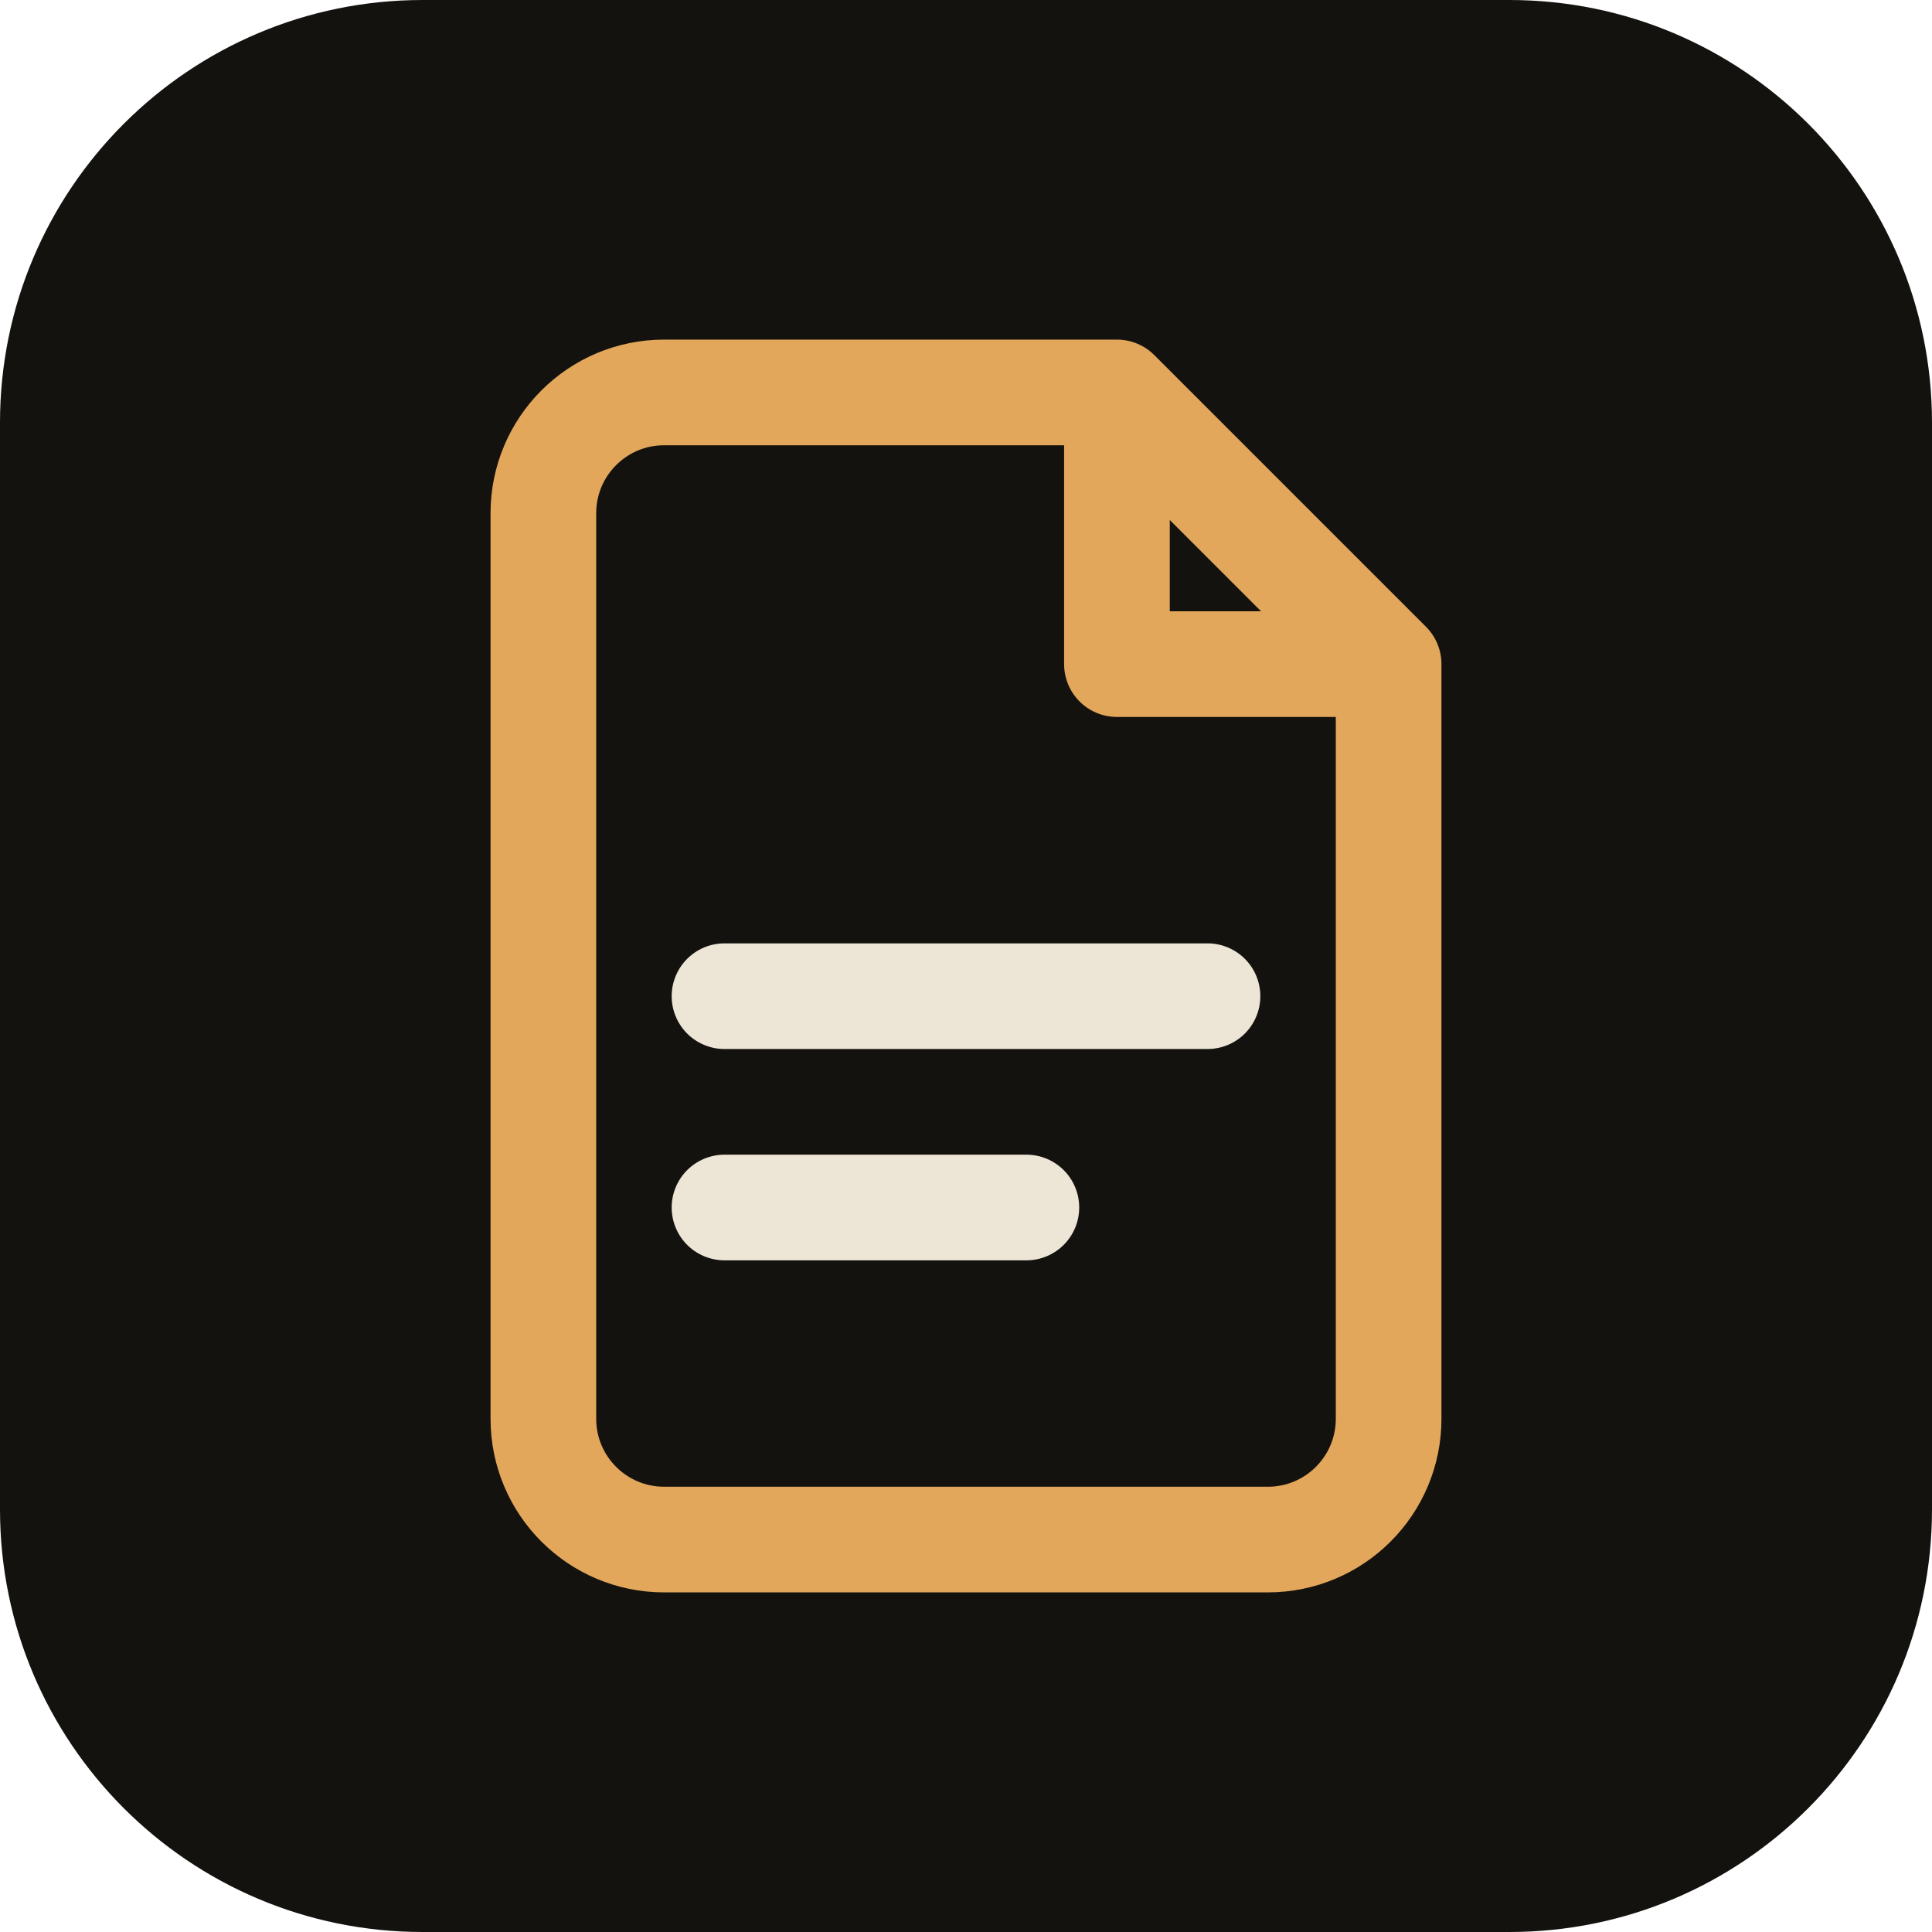
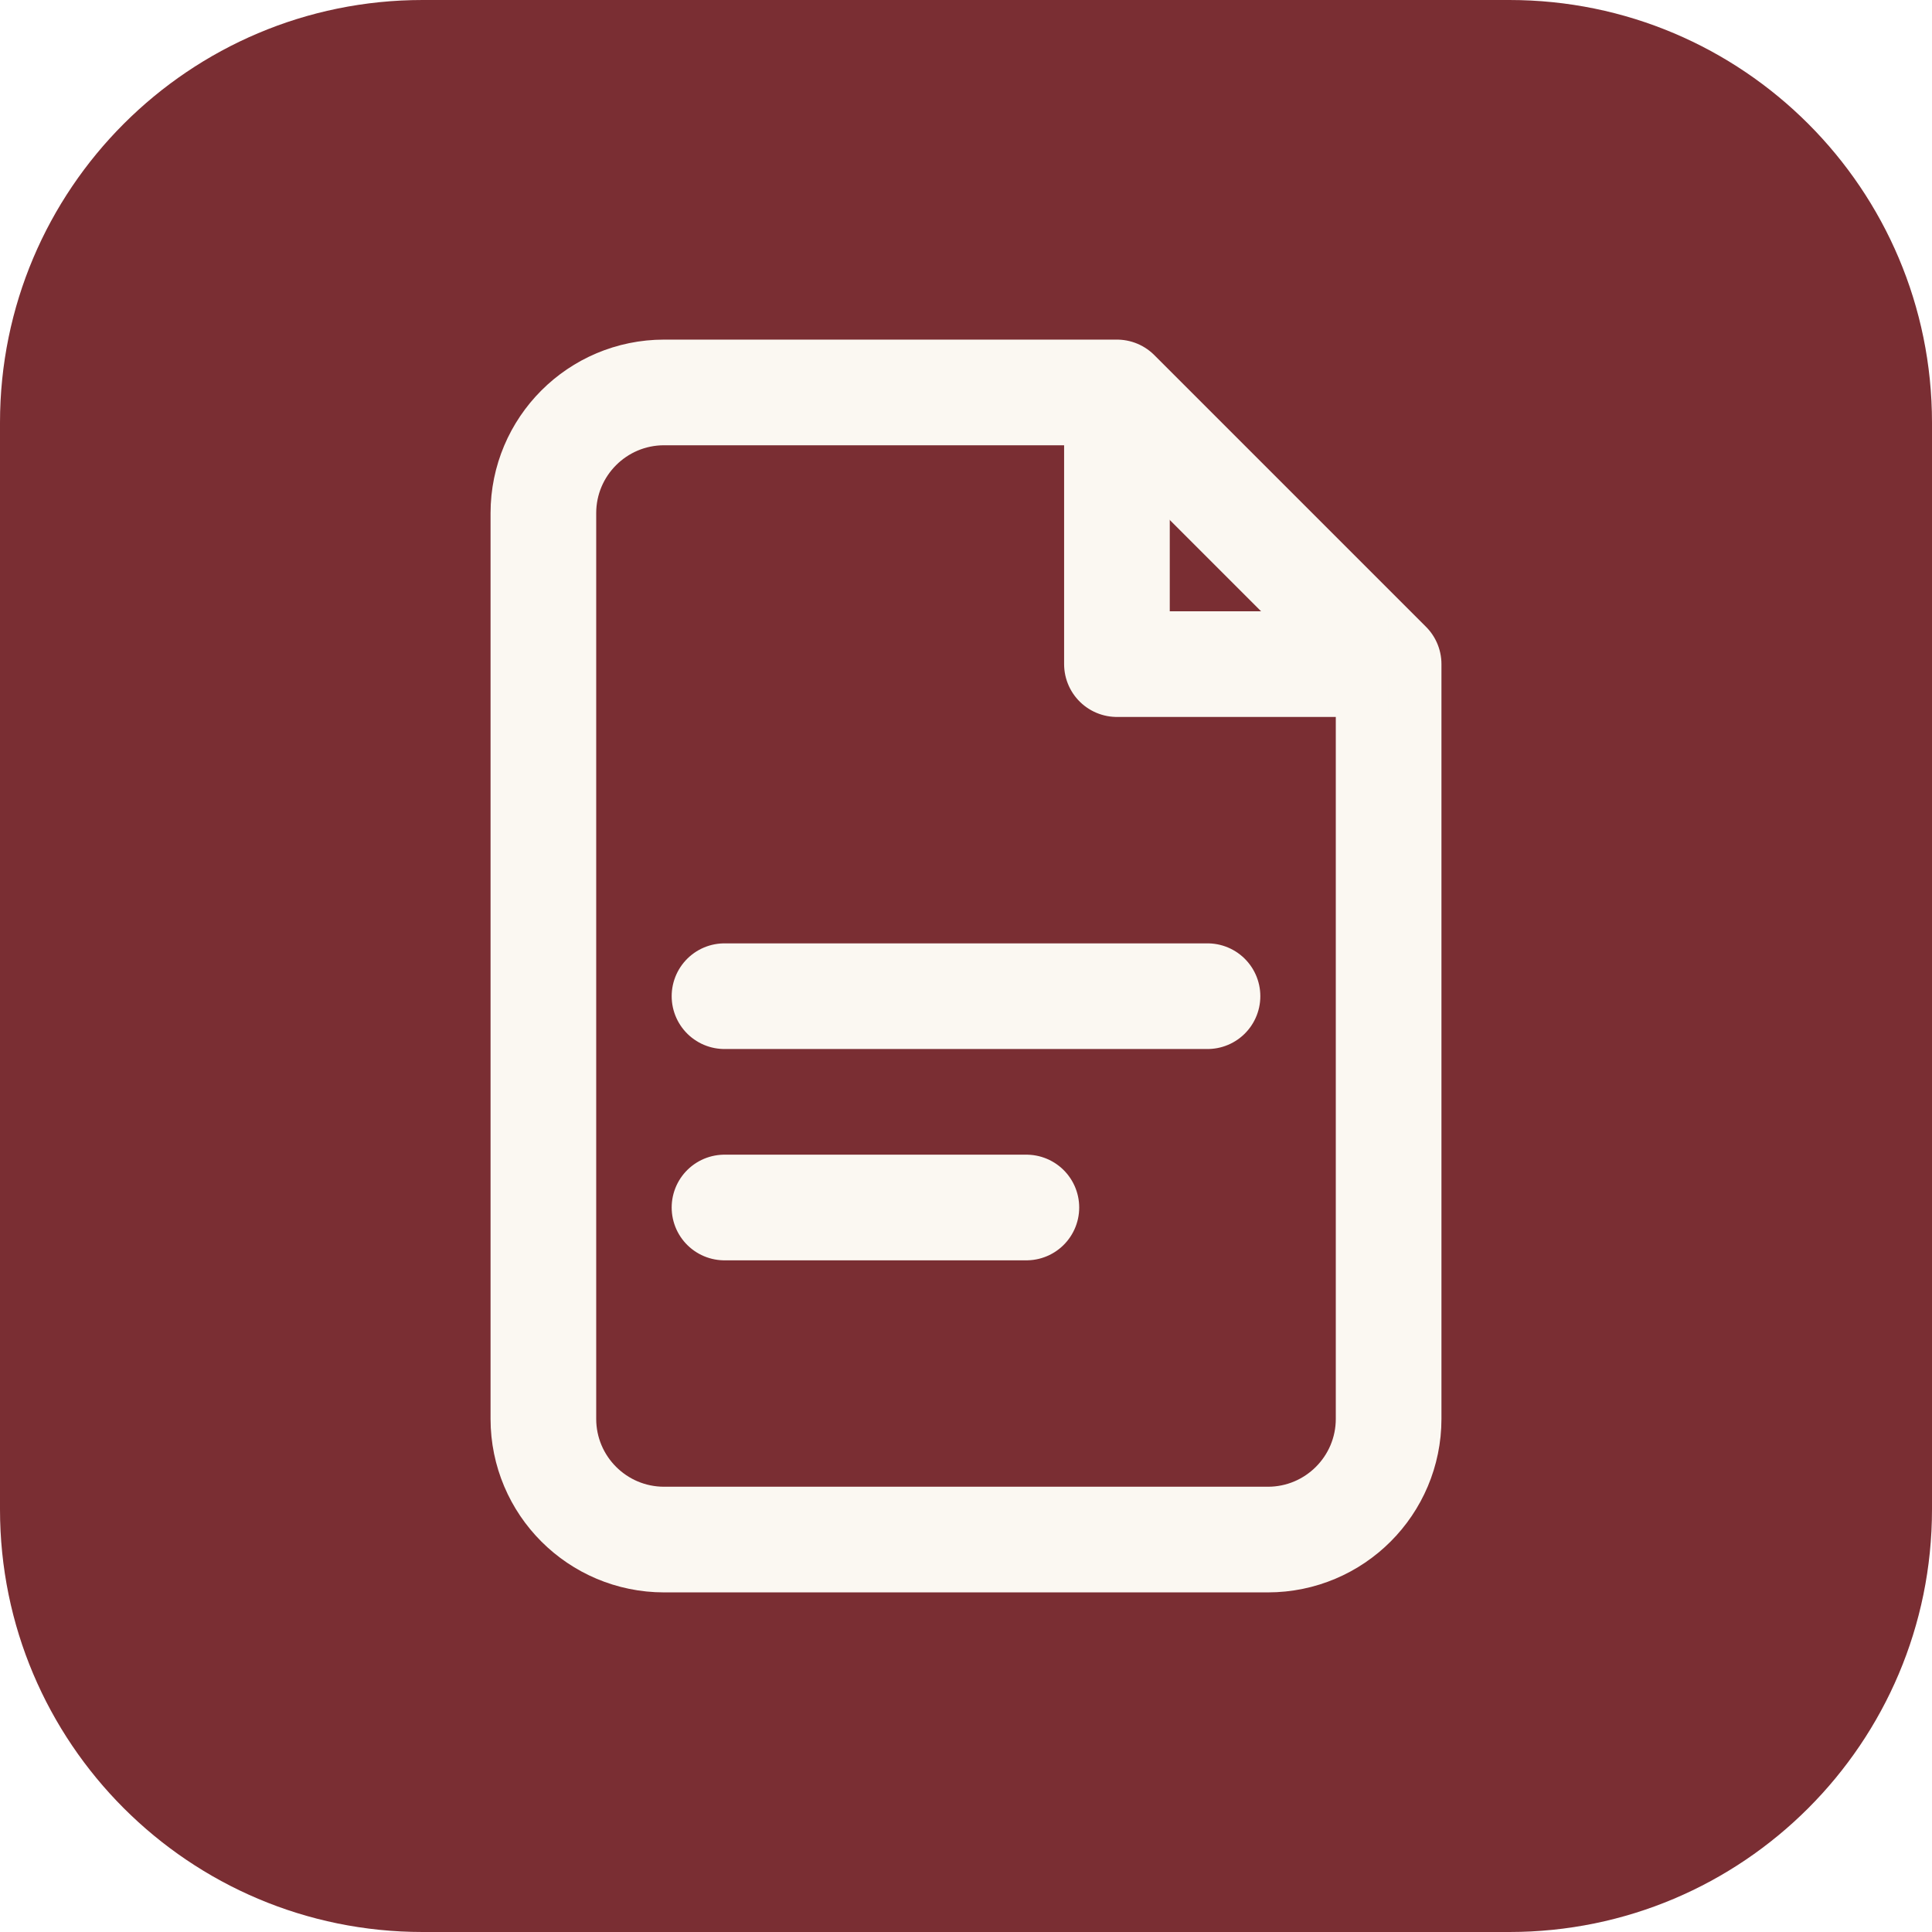
<svg xmlns="http://www.w3.org/2000/svg" viewBox="0 0 64 64">
-   <rect width="64" height="64" rx="14" fill="#14120F" />
-   <path d="M37 13H22a4 4 0 0 0-4 4v30a4 4 0 0 0 4 4h20a4 4 0 0 0 4-4V22z" fill="none" stroke="#E3A75B" stroke-width="3.5" stroke-linejoin="round" />
-   <path d="M37 13v9h9" fill="none" stroke="#E3A75B" stroke-width="3.5" stroke-linejoin="round" />
-   <path d="M24 33h16M24 40h10" stroke="#EDE6D6" stroke-width="3.5" stroke-linecap="round" />
+   <rect width="64" height="64" rx="14" fill="#7A2E33" />
+   <path d="M37 13H22a4 4 0 0 0-4 4v30a4 4 0 0 0 4 4h20a4 4 0 0 0 4-4V22z" fill="none" stroke="#FBF8F2" stroke-width="3.5" stroke-linejoin="round" />
+   <path d="M37 13v9h9" fill="none" stroke="#FBF8F2" stroke-width="3.5" stroke-linejoin="round" />
+   <path d="M24 33h16M24 40h10" stroke="#FBF8F2" stroke-width="3.5" stroke-linecap="round" />
</svg>
